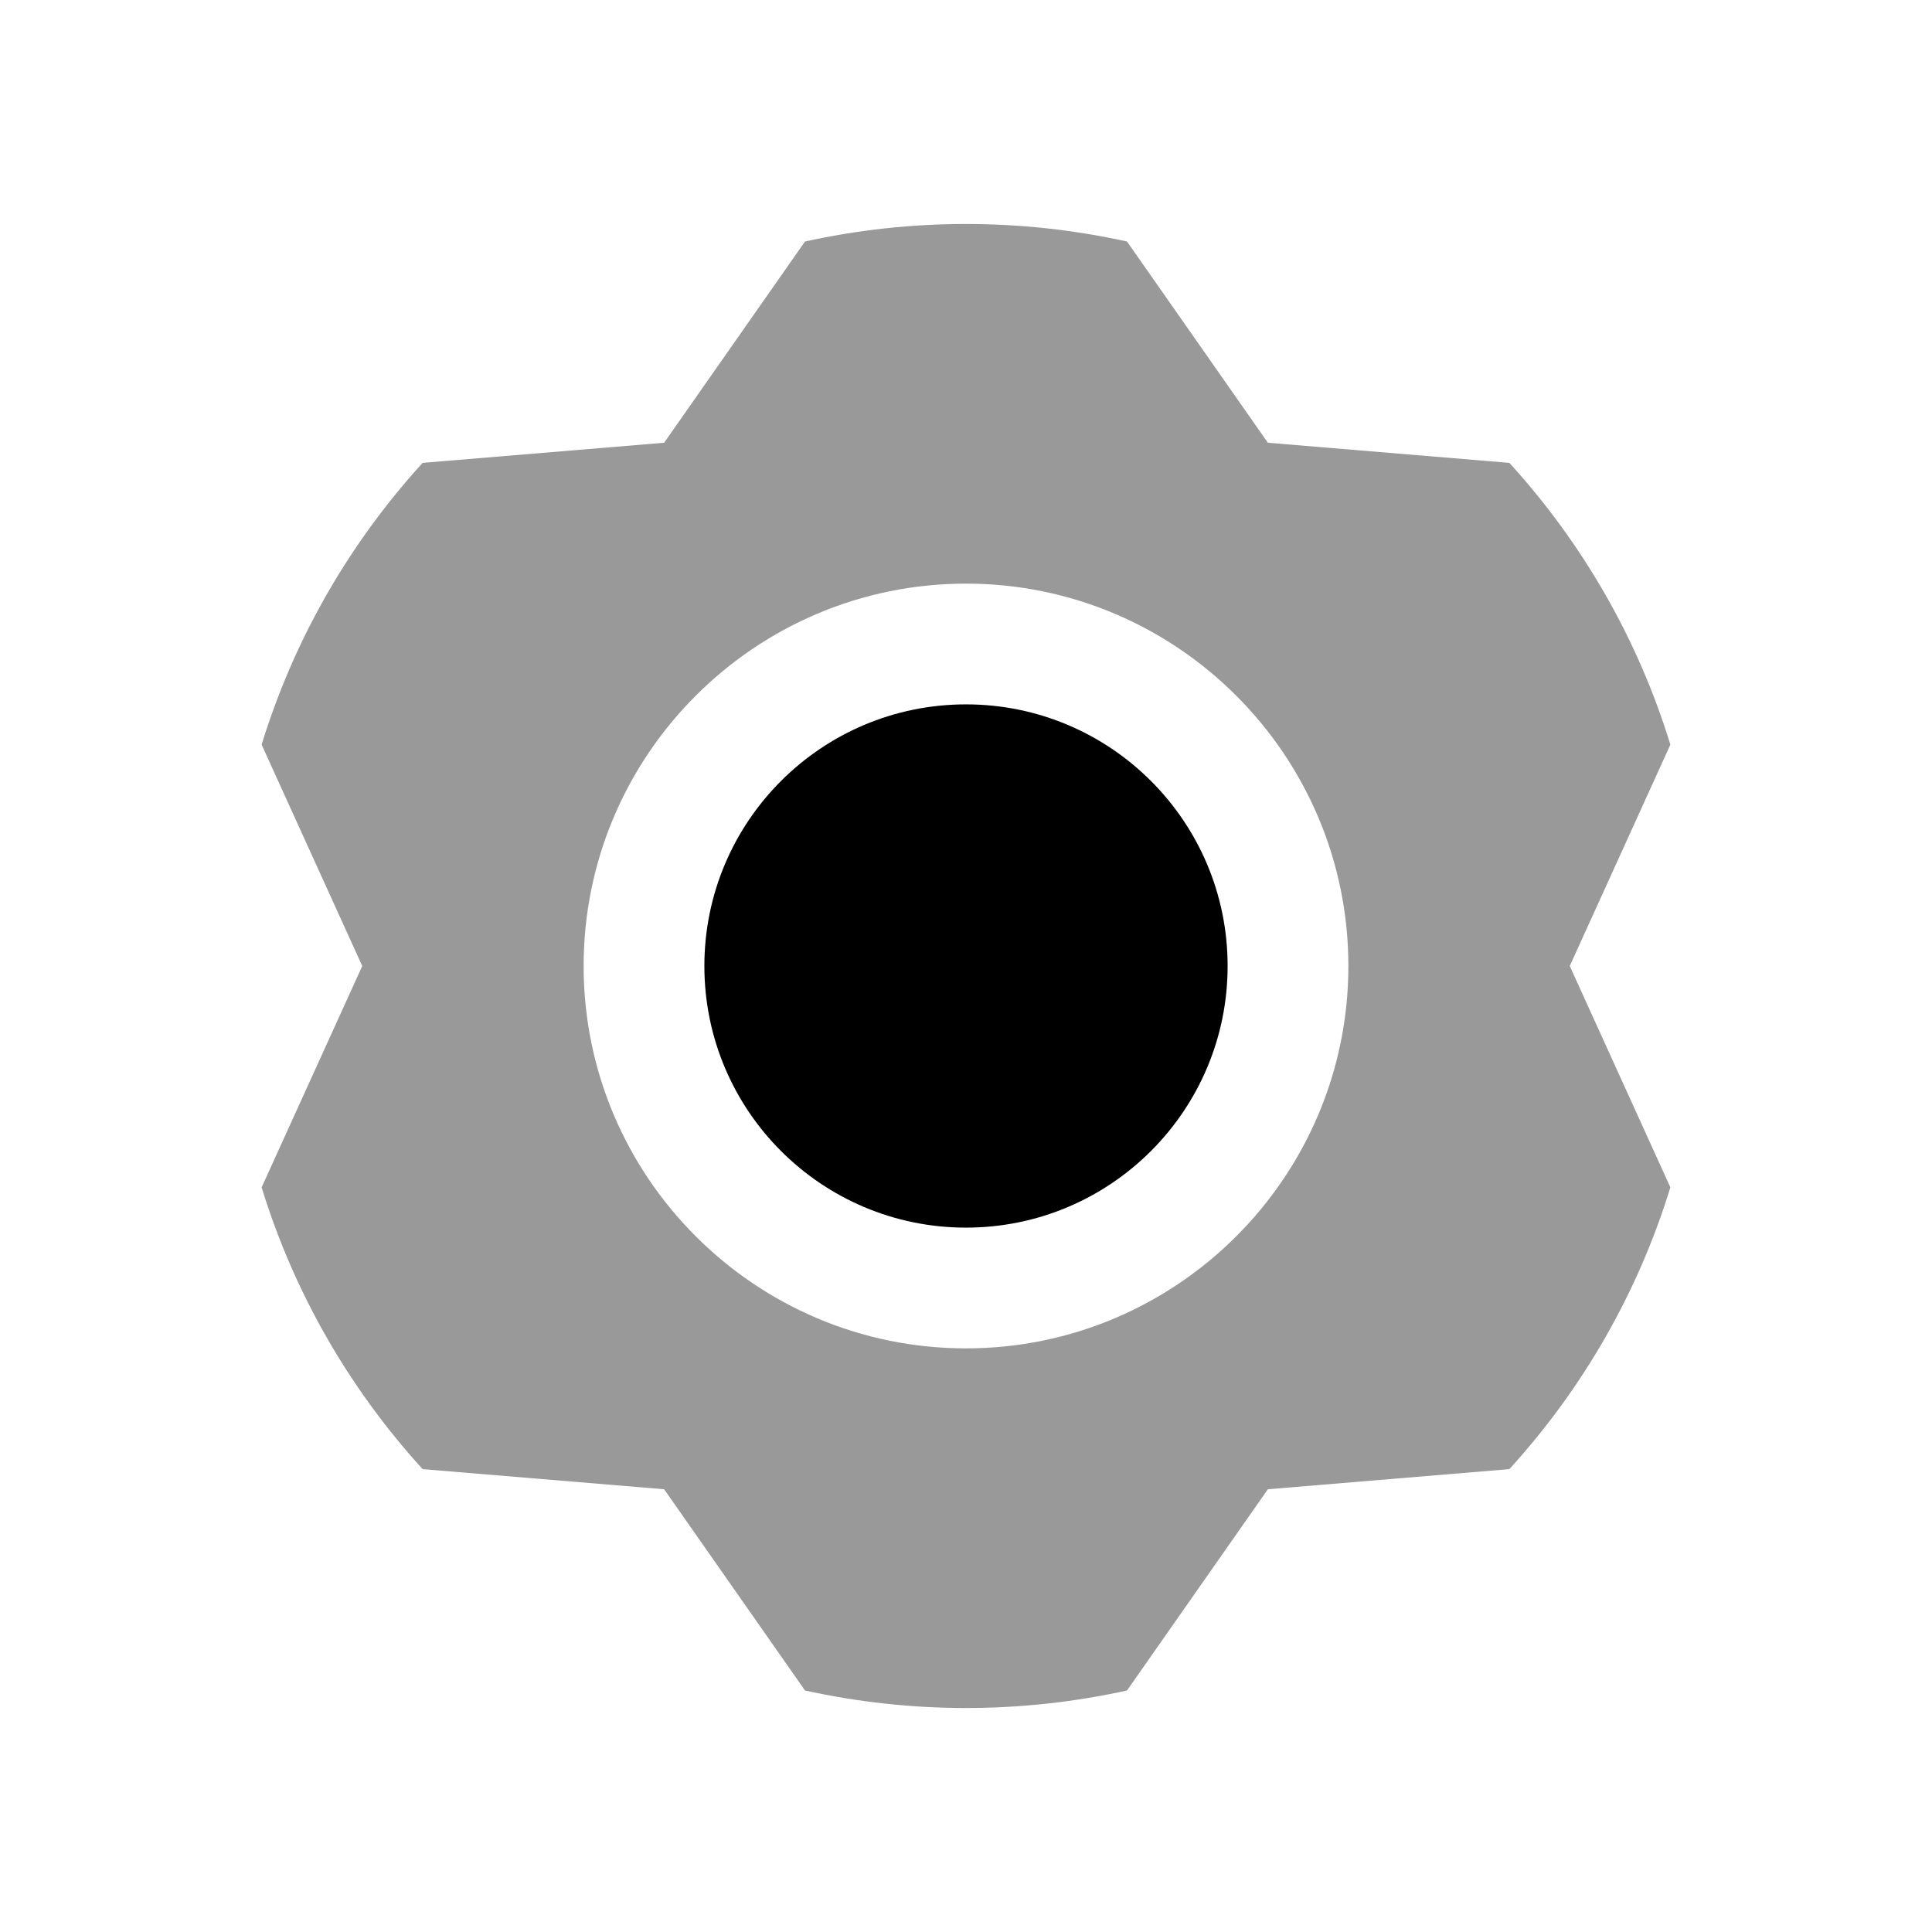
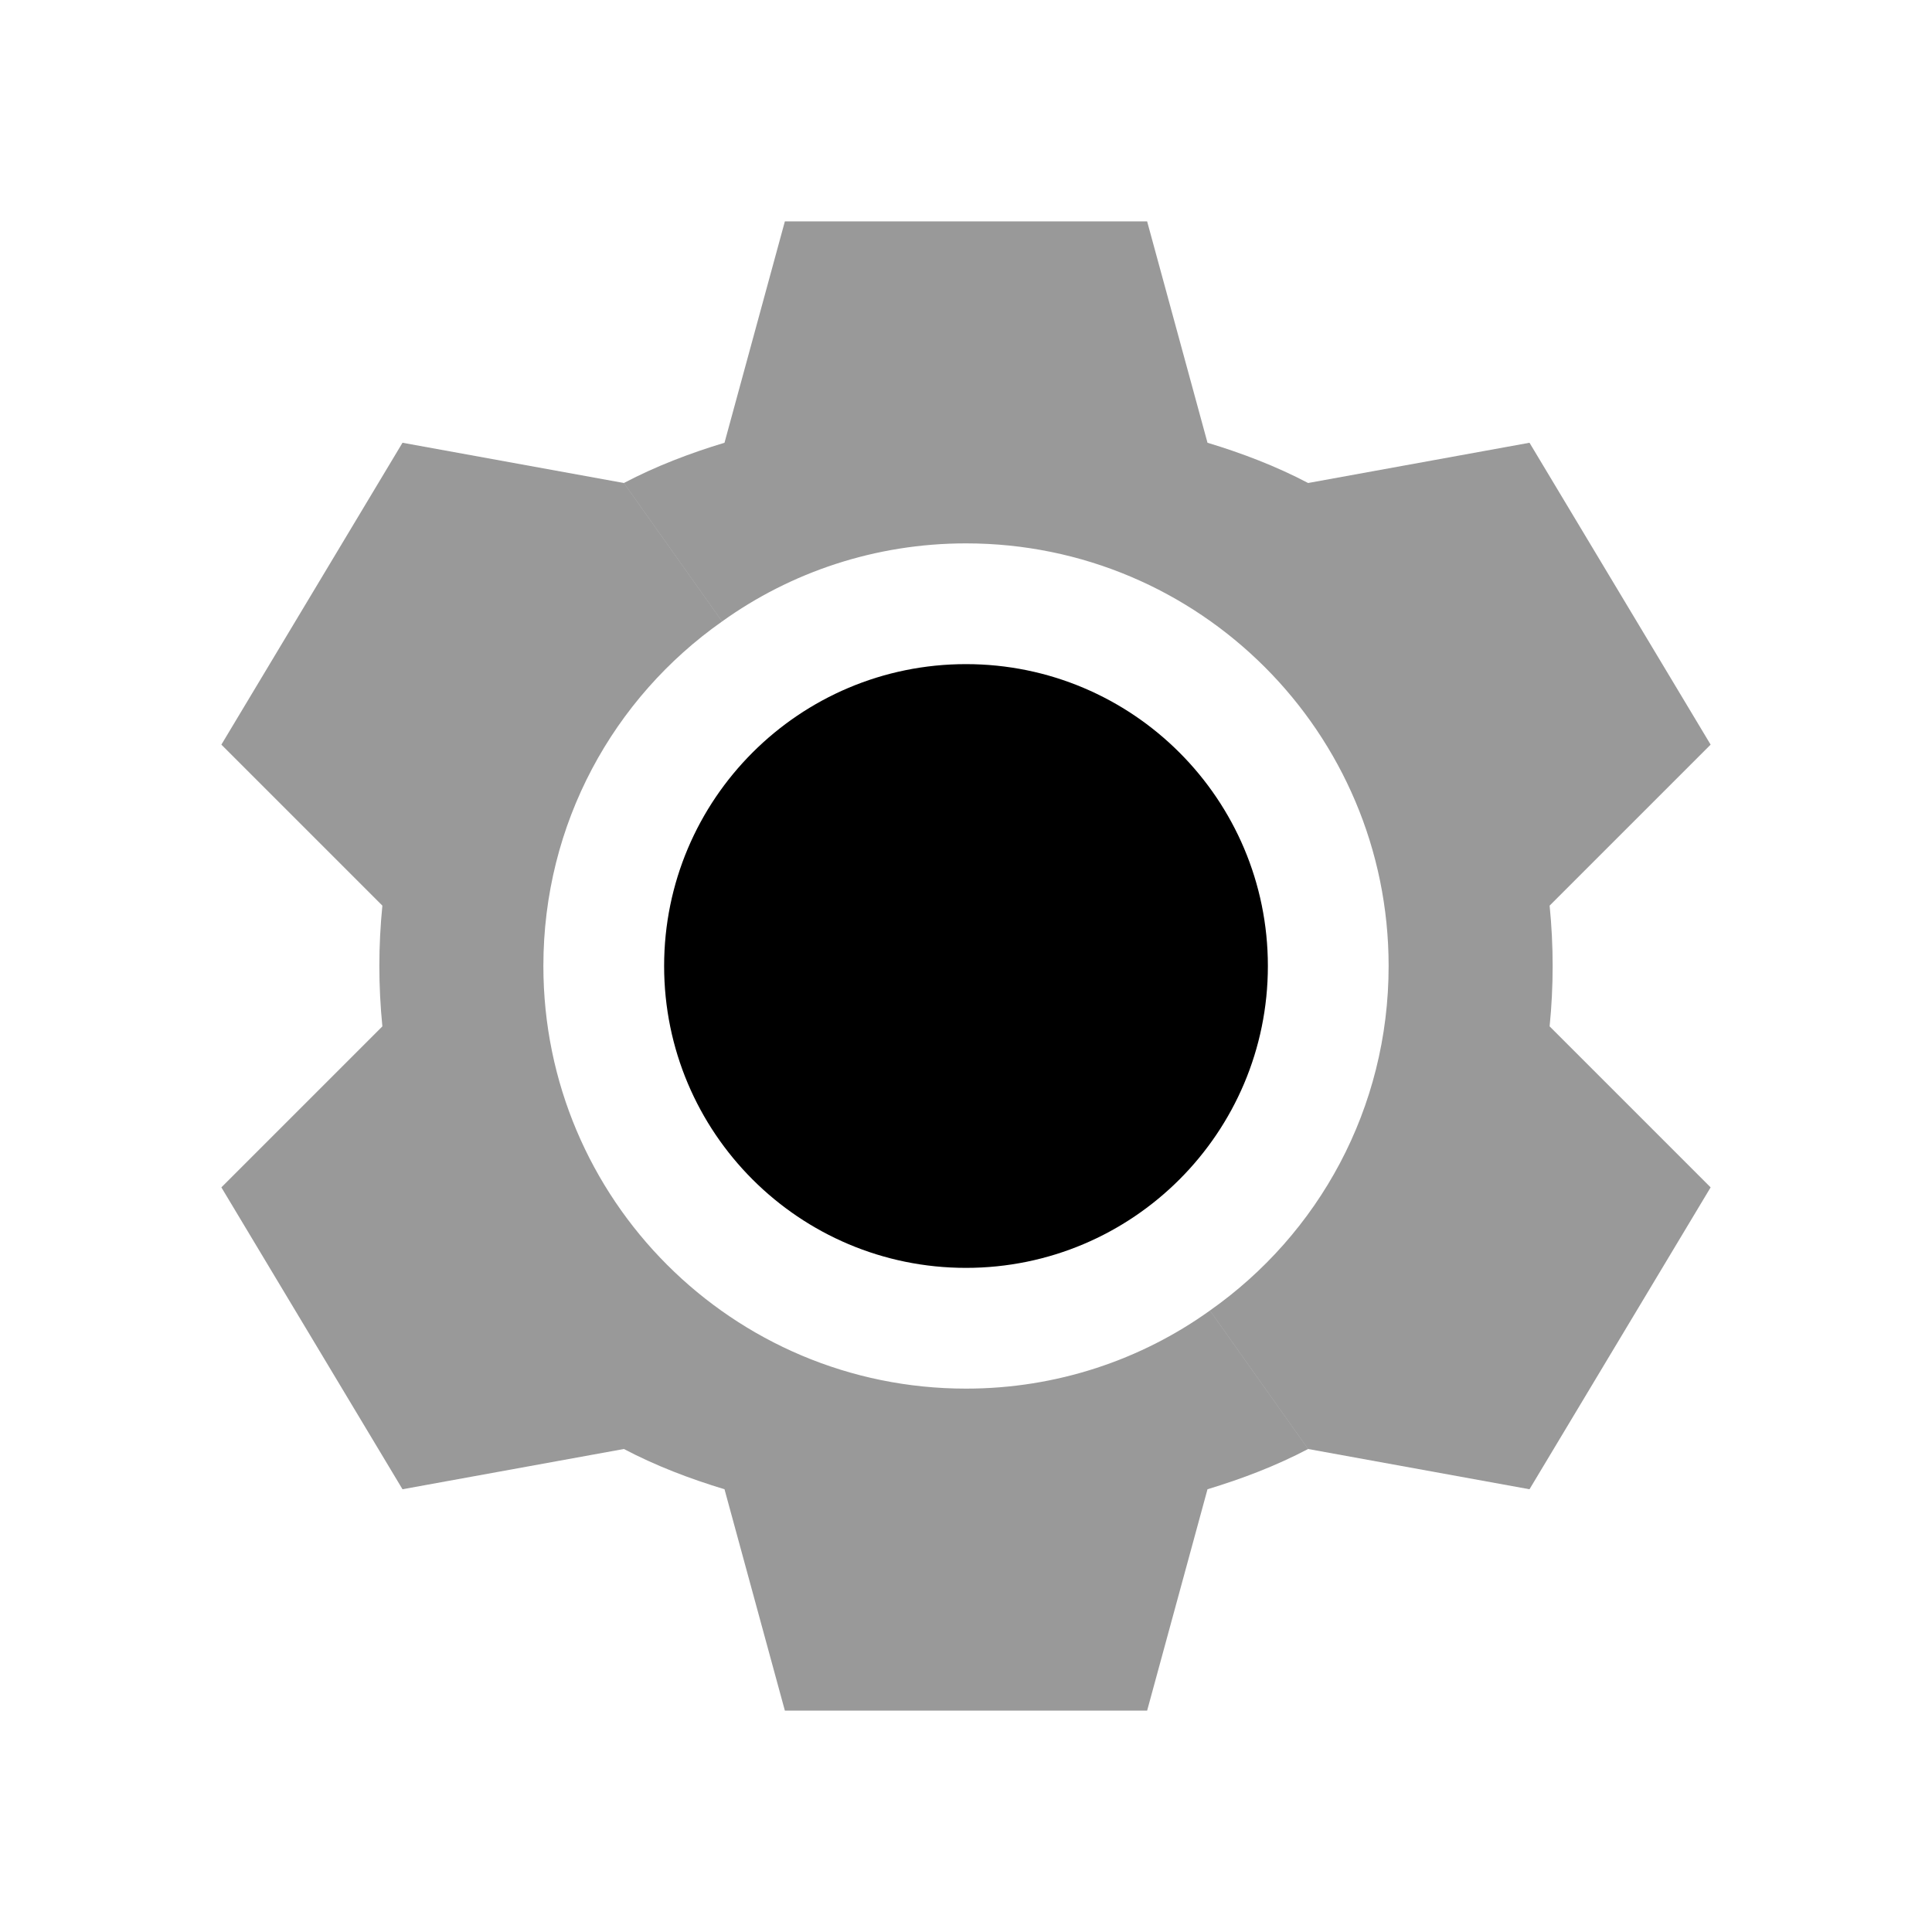
<svg viewBox="0 0 24 24" width="24" height="24" fill="currentColor" aria-hidden="true">
-   <path d="M 4.5 12 L 3.25 9.25 C 3.65 7.95 4.33 6.76 5.25 5.75 L 8.25 5.5 L 10 3 C 11.32 2.71 12.68 2.71 14 3 L 15.75 5.5 L 18.75 5.75 C 19.67 6.76 20.35 7.95 20.75 9.25 L 19.5 12 L 16.75 12 C 16.75 9.38 14.62 7.25 12 7.25 C 9.38 7.25 7.25 9.38 7.25 12 L 4.5 12 Z" fill-opacity=".4" data-cut="knockout" data-body="M 4.5 12 L 3.25 9.25 A 9.25 9.25 0 0 1 5.25 5.75 L 8.25 5.5 L 10 3 A 9.25 9.25 0 0 1 14 3 L 15.75 5.5 L 18.75 5.75 A 9.25 9.25 0 0 1 20.75 9.25 L 19.5 12 Z" />
-   <path d="M 19.5 12 L 20.75 14.75 C 20.35 16.05 19.67 17.24 18.75 18.25 L 15.75 18.5 L 14 21 C 12.68 21.29 11.32 21.29 10 21 L 8.25 18.5 L 5.25 18.25 C 4.33 17.24 3.65 16.05 3.25 14.75 L 4.5 12 L 7.25 12 C 7.25 14.62 9.38 16.75 12 16.75 C 14.62 16.75 16.75 14.62 16.75 12 L 19.5 12 Z" fill-opacity=".4" data-cut="knockout" data-body="M 19.5 12 L 20.75 14.75 A 9.25 9.25 0 0 1 18.75 18.25 L 15.75 18.5 L 14 21 A 9.25 9.25 0 0 1 10 21 L 8.25 18.5 L 5.25 18.25 A 9.25 9.25 0 0 1 3.25 14.75 L 4.5 12 Z" />
-   <circle cx="12" cy="12" r="3.25" />
+   <path d="M 7.75 6 C 8.15 5.79 8.57 5.63 9 5.5 L 9.75 2.75 L 14.25 2.75 L 15 5.5 C 15.43 5.63 15.85 5.79 16.25 6 L 19 5.5 L 21.25 9.25 L 19.25 11.25 C 19.3 11.75 19.3 12.25 19.25 12.75 L 21.25 14.75 L 19 18.5 L 16.25 18 L 15.03 16.28 C 16.38 15.33 17.25 13.77 17.25 12 C 17.25 9.1 14.9 6.75 12 6.75 C 10.87 6.75 9.82 7.11 8.97 7.72 L 7.75 6 Z" fill-opacity=".4" data-cut="knockout" data-body="M 7.75 6 A 7.25 7.25 0 0 1 9 5.5 L 9.75 2.75 L 14.25 2.75 L 15 5.5 A 7.25 7.25 0 0 1 16.25 6 L 19 5.5 L 21.25 9.25 L 19.25 11.25 A 7.25 7.25 0 0 1 19.25 12.75 L 21.25 14.75 L 19 18.5 L 16.25 18 Z" />
+   <path d="M 16.25 18 C 15.85 18.21 15.43 18.37 15 18.5 L 14.25 21.25 L 9.75 21.25 L 9 18.5 C 8.57 18.37 8.15 18.21 7.75 18 L 5 18.5 L 2.75 14.75 L 4.75 12.75 C 4.7 12.25 4.7 11.75 4.75 11.25 L 2.75 9.25 L 5 5.5 L 7.75 6 L 8.97 7.72 C 7.62 8.67 6.75 10.23 6.75 12 C 6.75 14.9 9.1 17.25 12 17.25 C 13.13 17.25 14.18 16.89 15.03 16.28 L 16.25 18 Z" fill-opacity=".4" data-cut="knockout" data-body="M 16.25 18 A 7.25 7.25 0 0 1 15 18.5 L 14.25 21.25 L 9.75 21.25 L 9 18.5 A 7.25 7.25 0 0 1 7.75 18 L 5 18.5 L 2.75 14.75 L 4.75 12.75 A 7.25 7.25 0 0 1 4.75 11.25 L 2.75 9.25 L 5 5.5 L 7.75 6 Z" />
+   <circle cx="12" cy="12" r="3.75" />
</svg>
